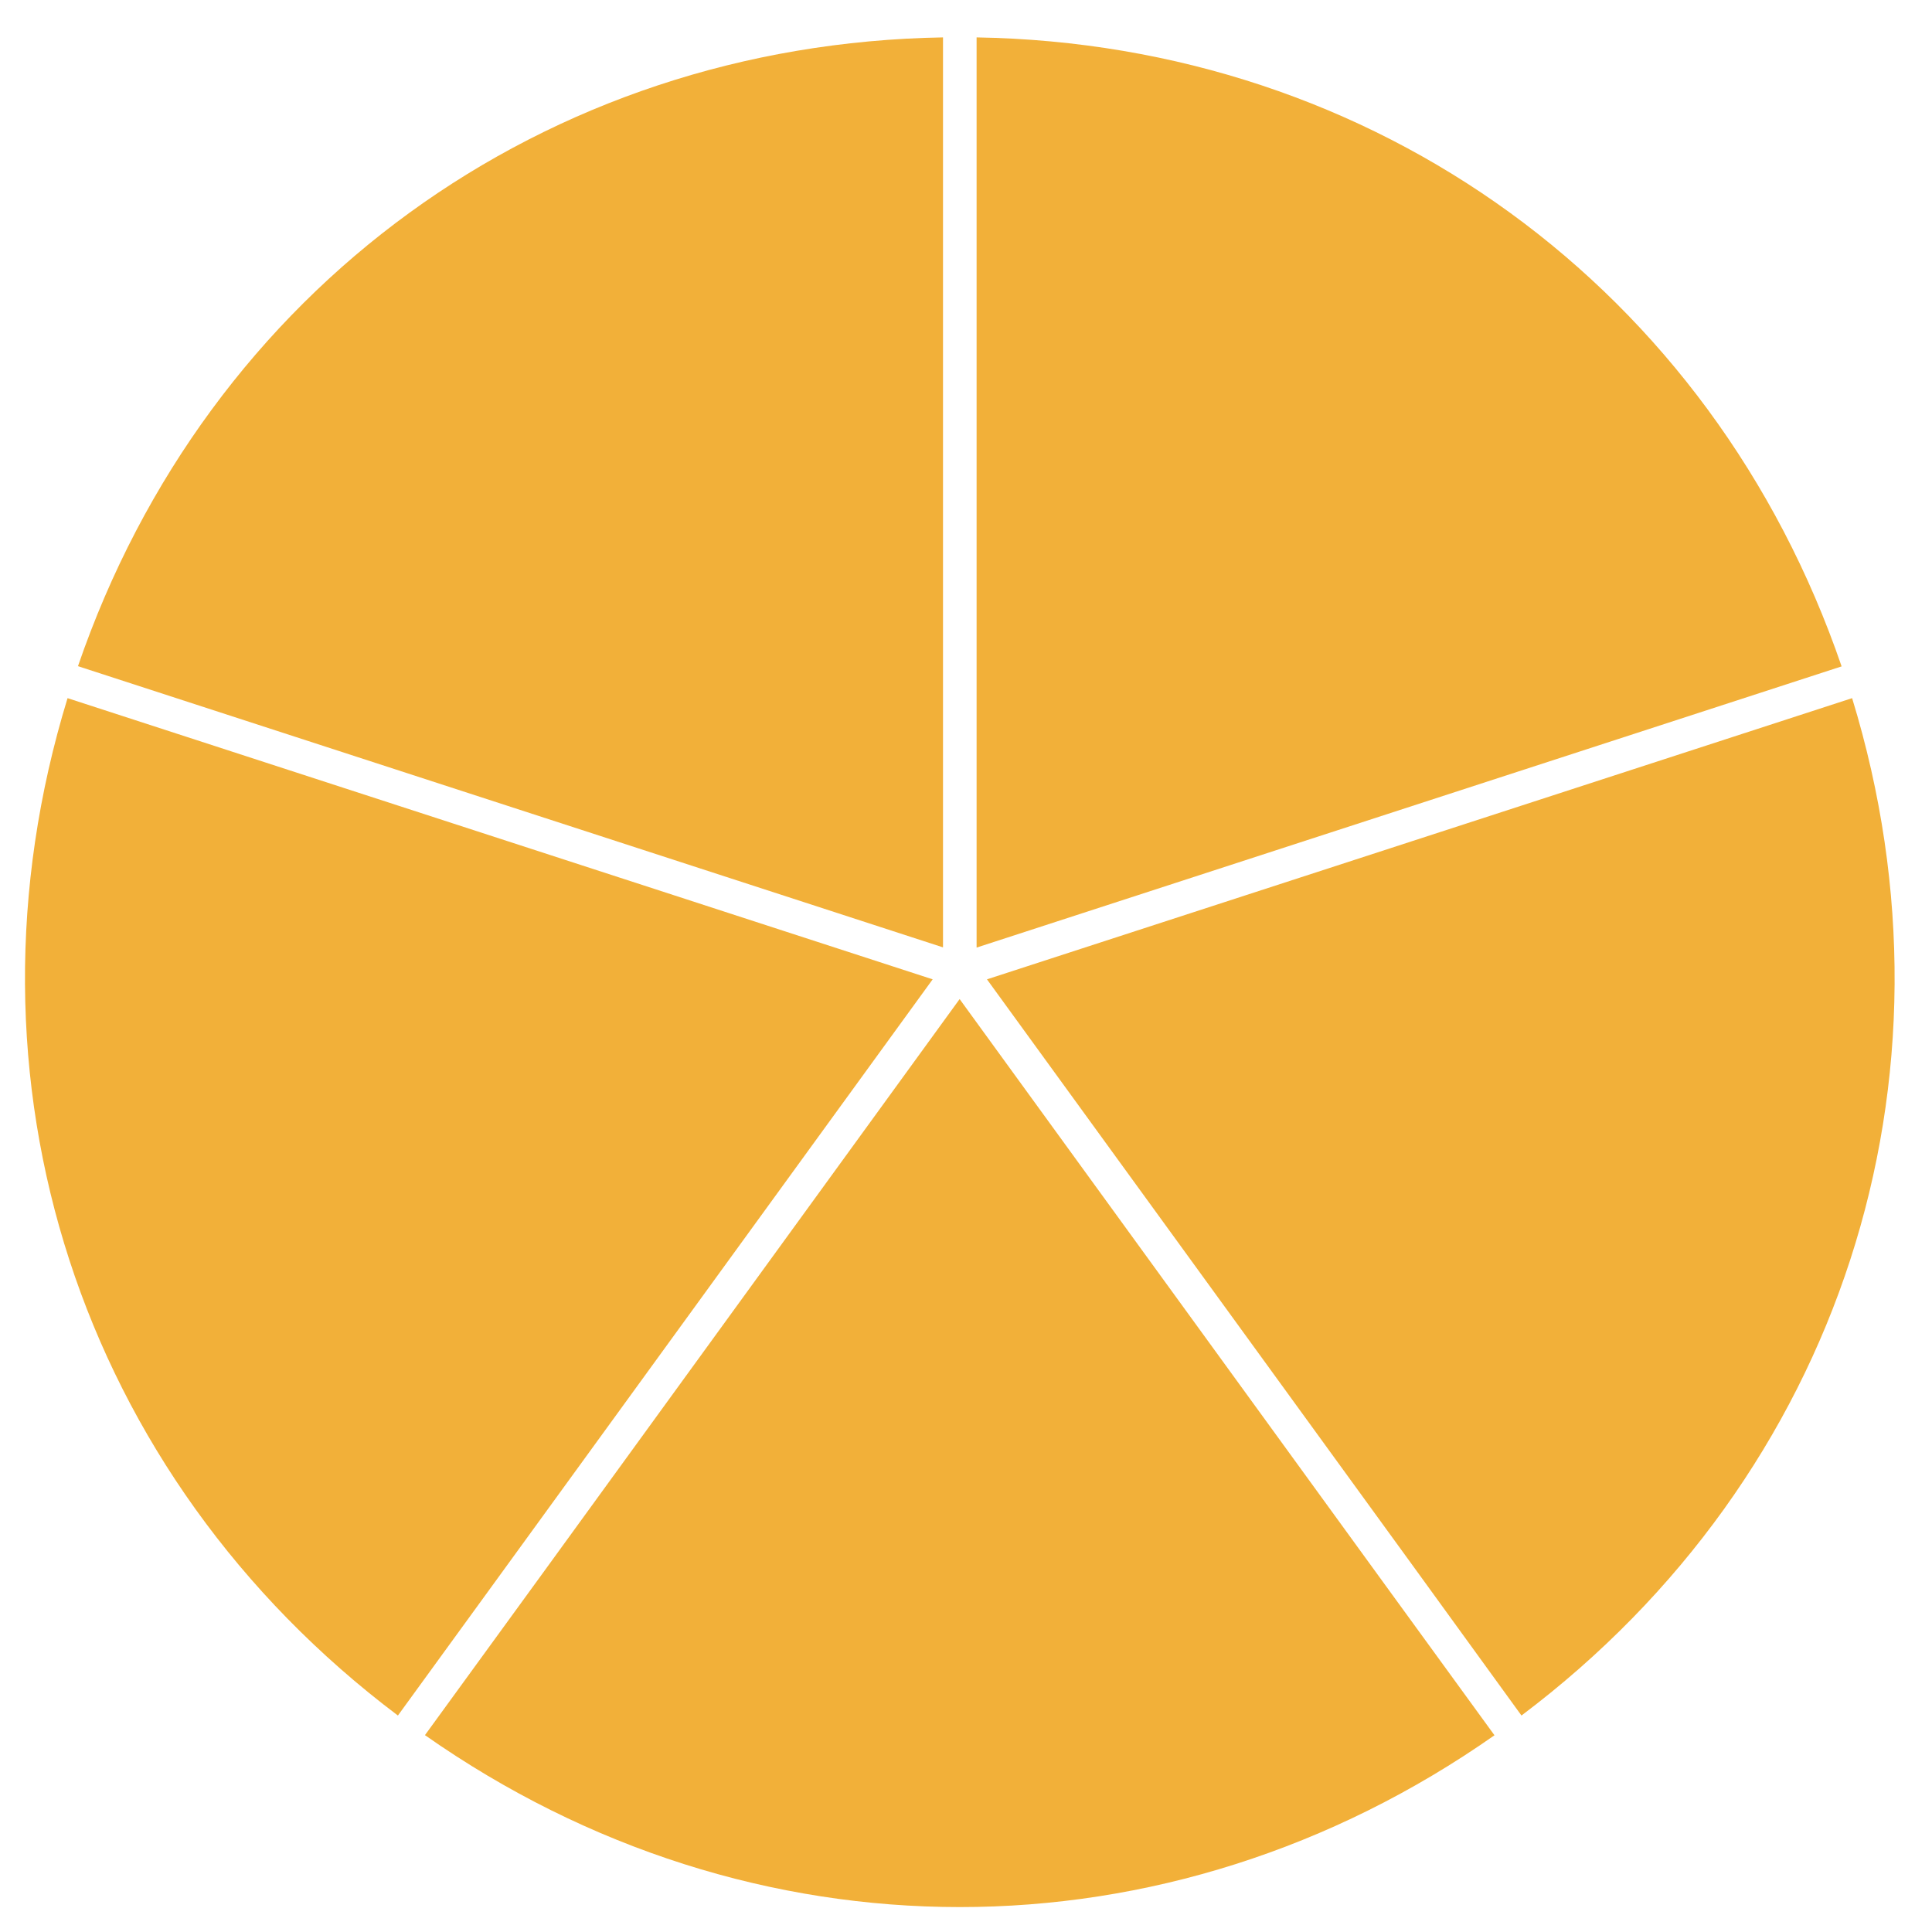
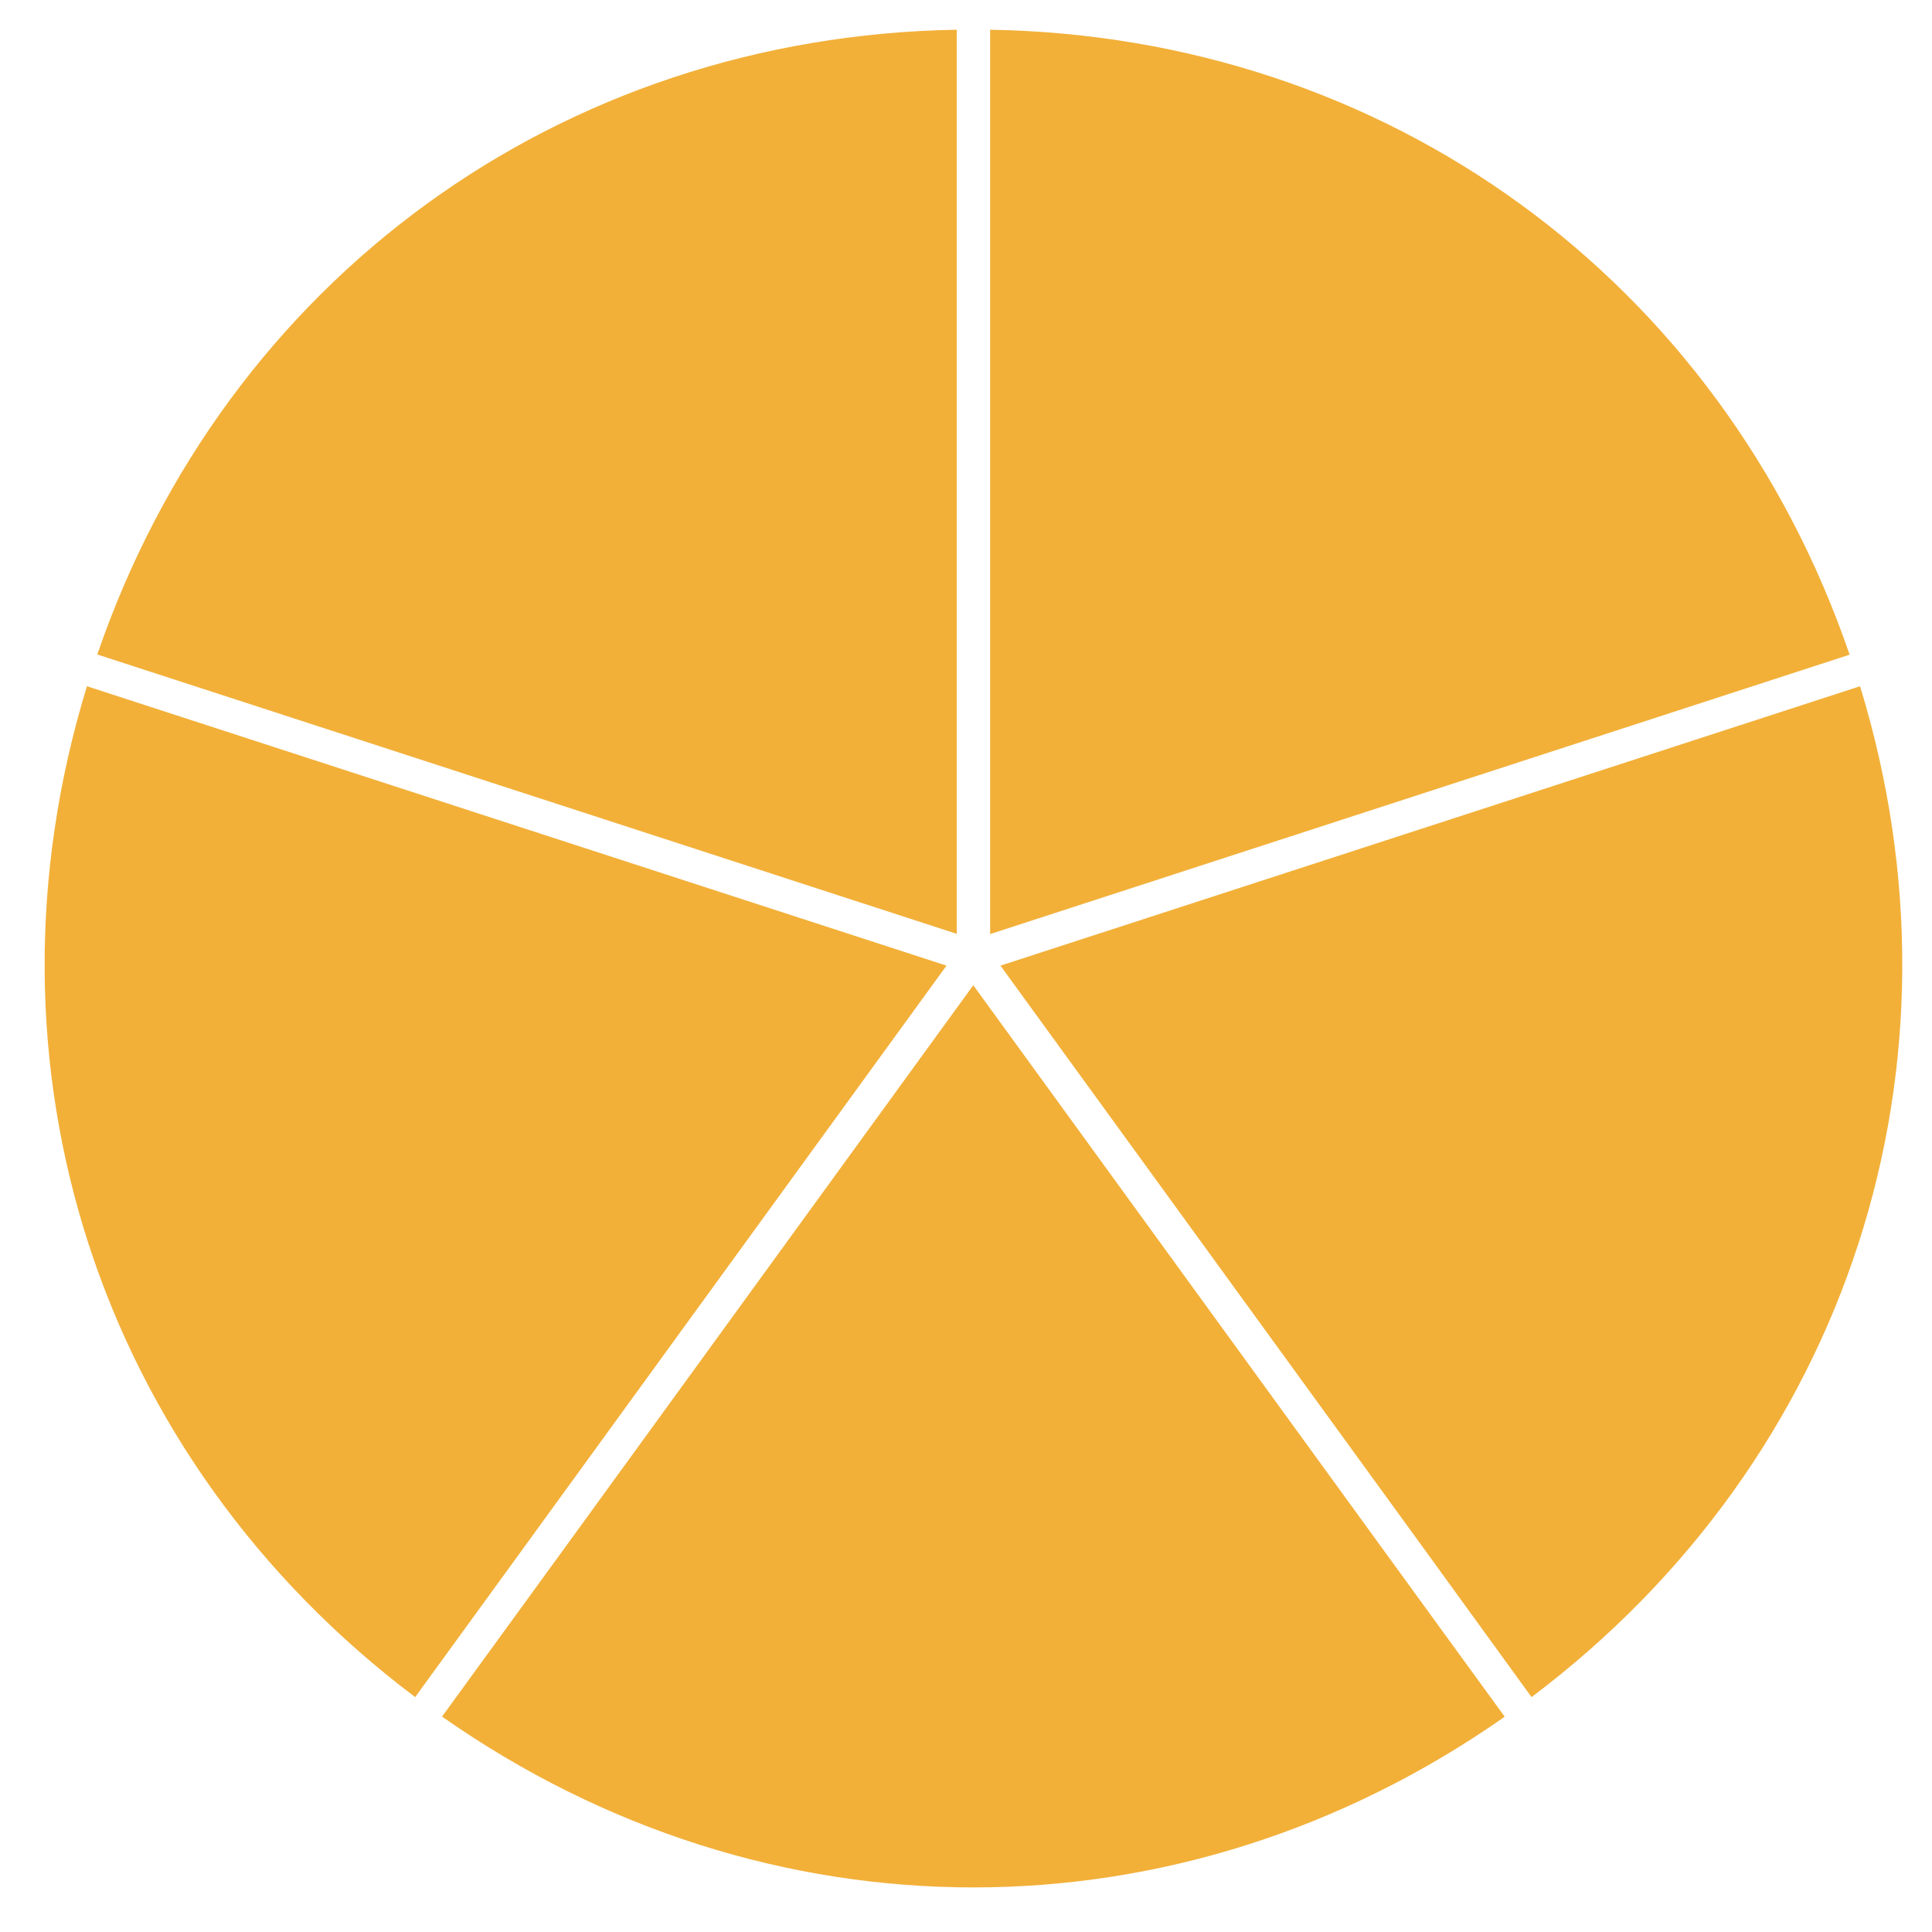
- <svg xmlns="http://www.w3.org/2000/svg" width="155" height="155" viewBox="0 0 155 155" fill="none">
-   <rect width="155" height="155" fill="white" />
+ <svg xmlns="http://www.w3.org/2000/svg" width="130" height="130" viewBox="0 0 130 130" fill="none">
+   <rect width="130" height="130" fill="white" />
  <g clip-path="url(#clip0_1447_279)">
-     <path d="M75.655 3C43.65 3.536 16.645 23.17 6.255 53.446L75.655 76.005V3Z" fill="#F2B039" />
-     <path d="M31.923 137.633L40.537 125.78L74.826 78.57L15.031 59.135L5.42 56.011C-3.966 86.617 6.353 118.383 31.923 137.633Z" fill="#F2B039" />
-     <path d="M78.35 3V76.022L147.749 53.463C137.359 23.17 110.347 3.536 78.35 3Z" fill="#F2B039" />
-     <path d="M148.591 56.011L138.98 59.135L79.182 78.57L113.47 125.78L122.064 137.633C147.648 118.383 157.967 86.617 148.591 56.011Z" fill="#F2B039" />
-     <path d="M119.899 139.217L110.466 126.245L76.989 80.153L43.526 126.235L34.093 139.206C60.306 157.597 93.695 157.597 119.899 139.217Z" fill="#F2B039" />
+     <path d="M64.379 2C37.708 2.447 15.204 18.808 6.546 44.038L64.379 62.837V2Z" fill="#F2B039" />
+     <path d="M27.936 114.194L35.114 104.317L63.688 64.975L13.859 48.779L5.85 46.175C-1.972 71.681 6.627 98.153 27.936 114.194Z" fill="#F2B039" />
+     <path d="M66.624 2V62.852L124.457 44.052C115.799 18.808 93.289 2.447 66.624 2Z" fill="#F2B039" />
+     <path d="M125.159 46.175L117.149 48.779L67.318 64.975L95.892 104.317L103.053 114.194C124.373 98.153 132.972 71.681 125.159 46.175Z" fill="#F2B039" />
+     <path d="M101.248 115.514L93.388 104.704L65.49 66.294L37.604 104.696L29.744 115.505C51.588 130.831 79.412 130.831 101.248 115.514Z" fill="#F2B039" />
  </g>
  <defs>
    <clipPath id="clip0_1447_279">
-       <rect width="150" height="150" fill="white" transform="translate(2 3)" />
+       <rect width="125" height="125" fill="white" transform="translate(3 2)" />
    </clipPath>
  </defs>
</svg>
